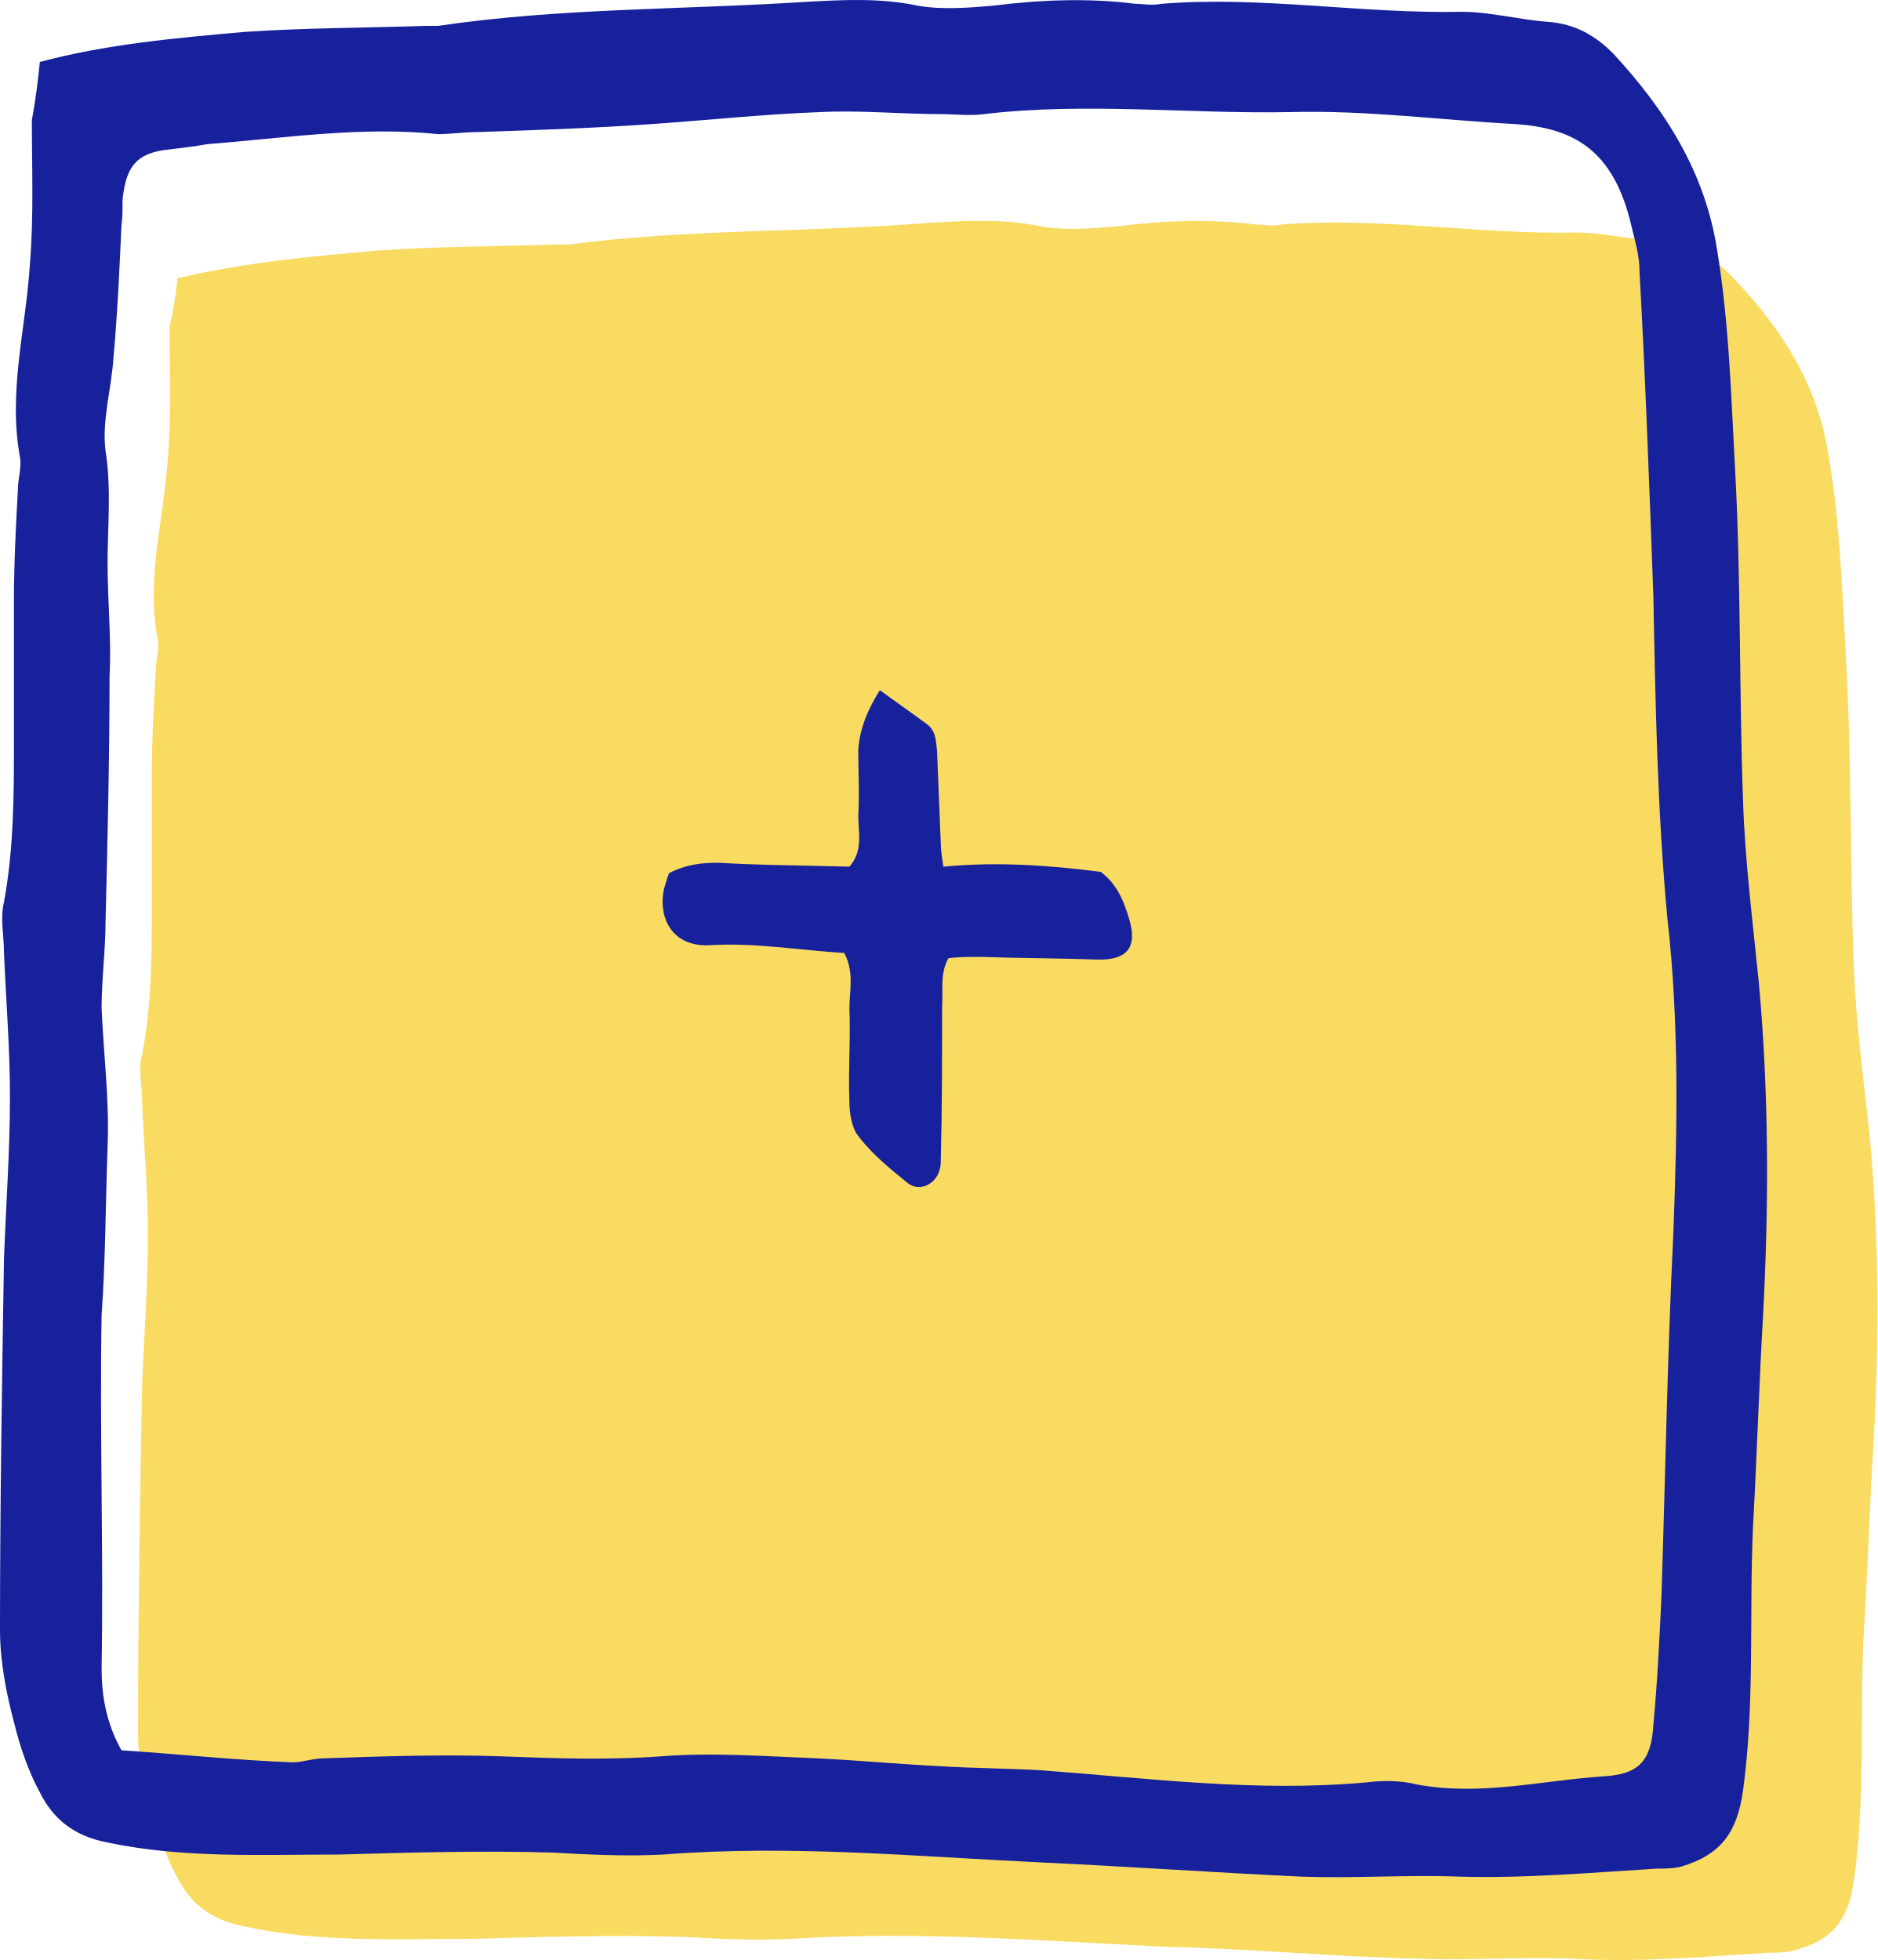
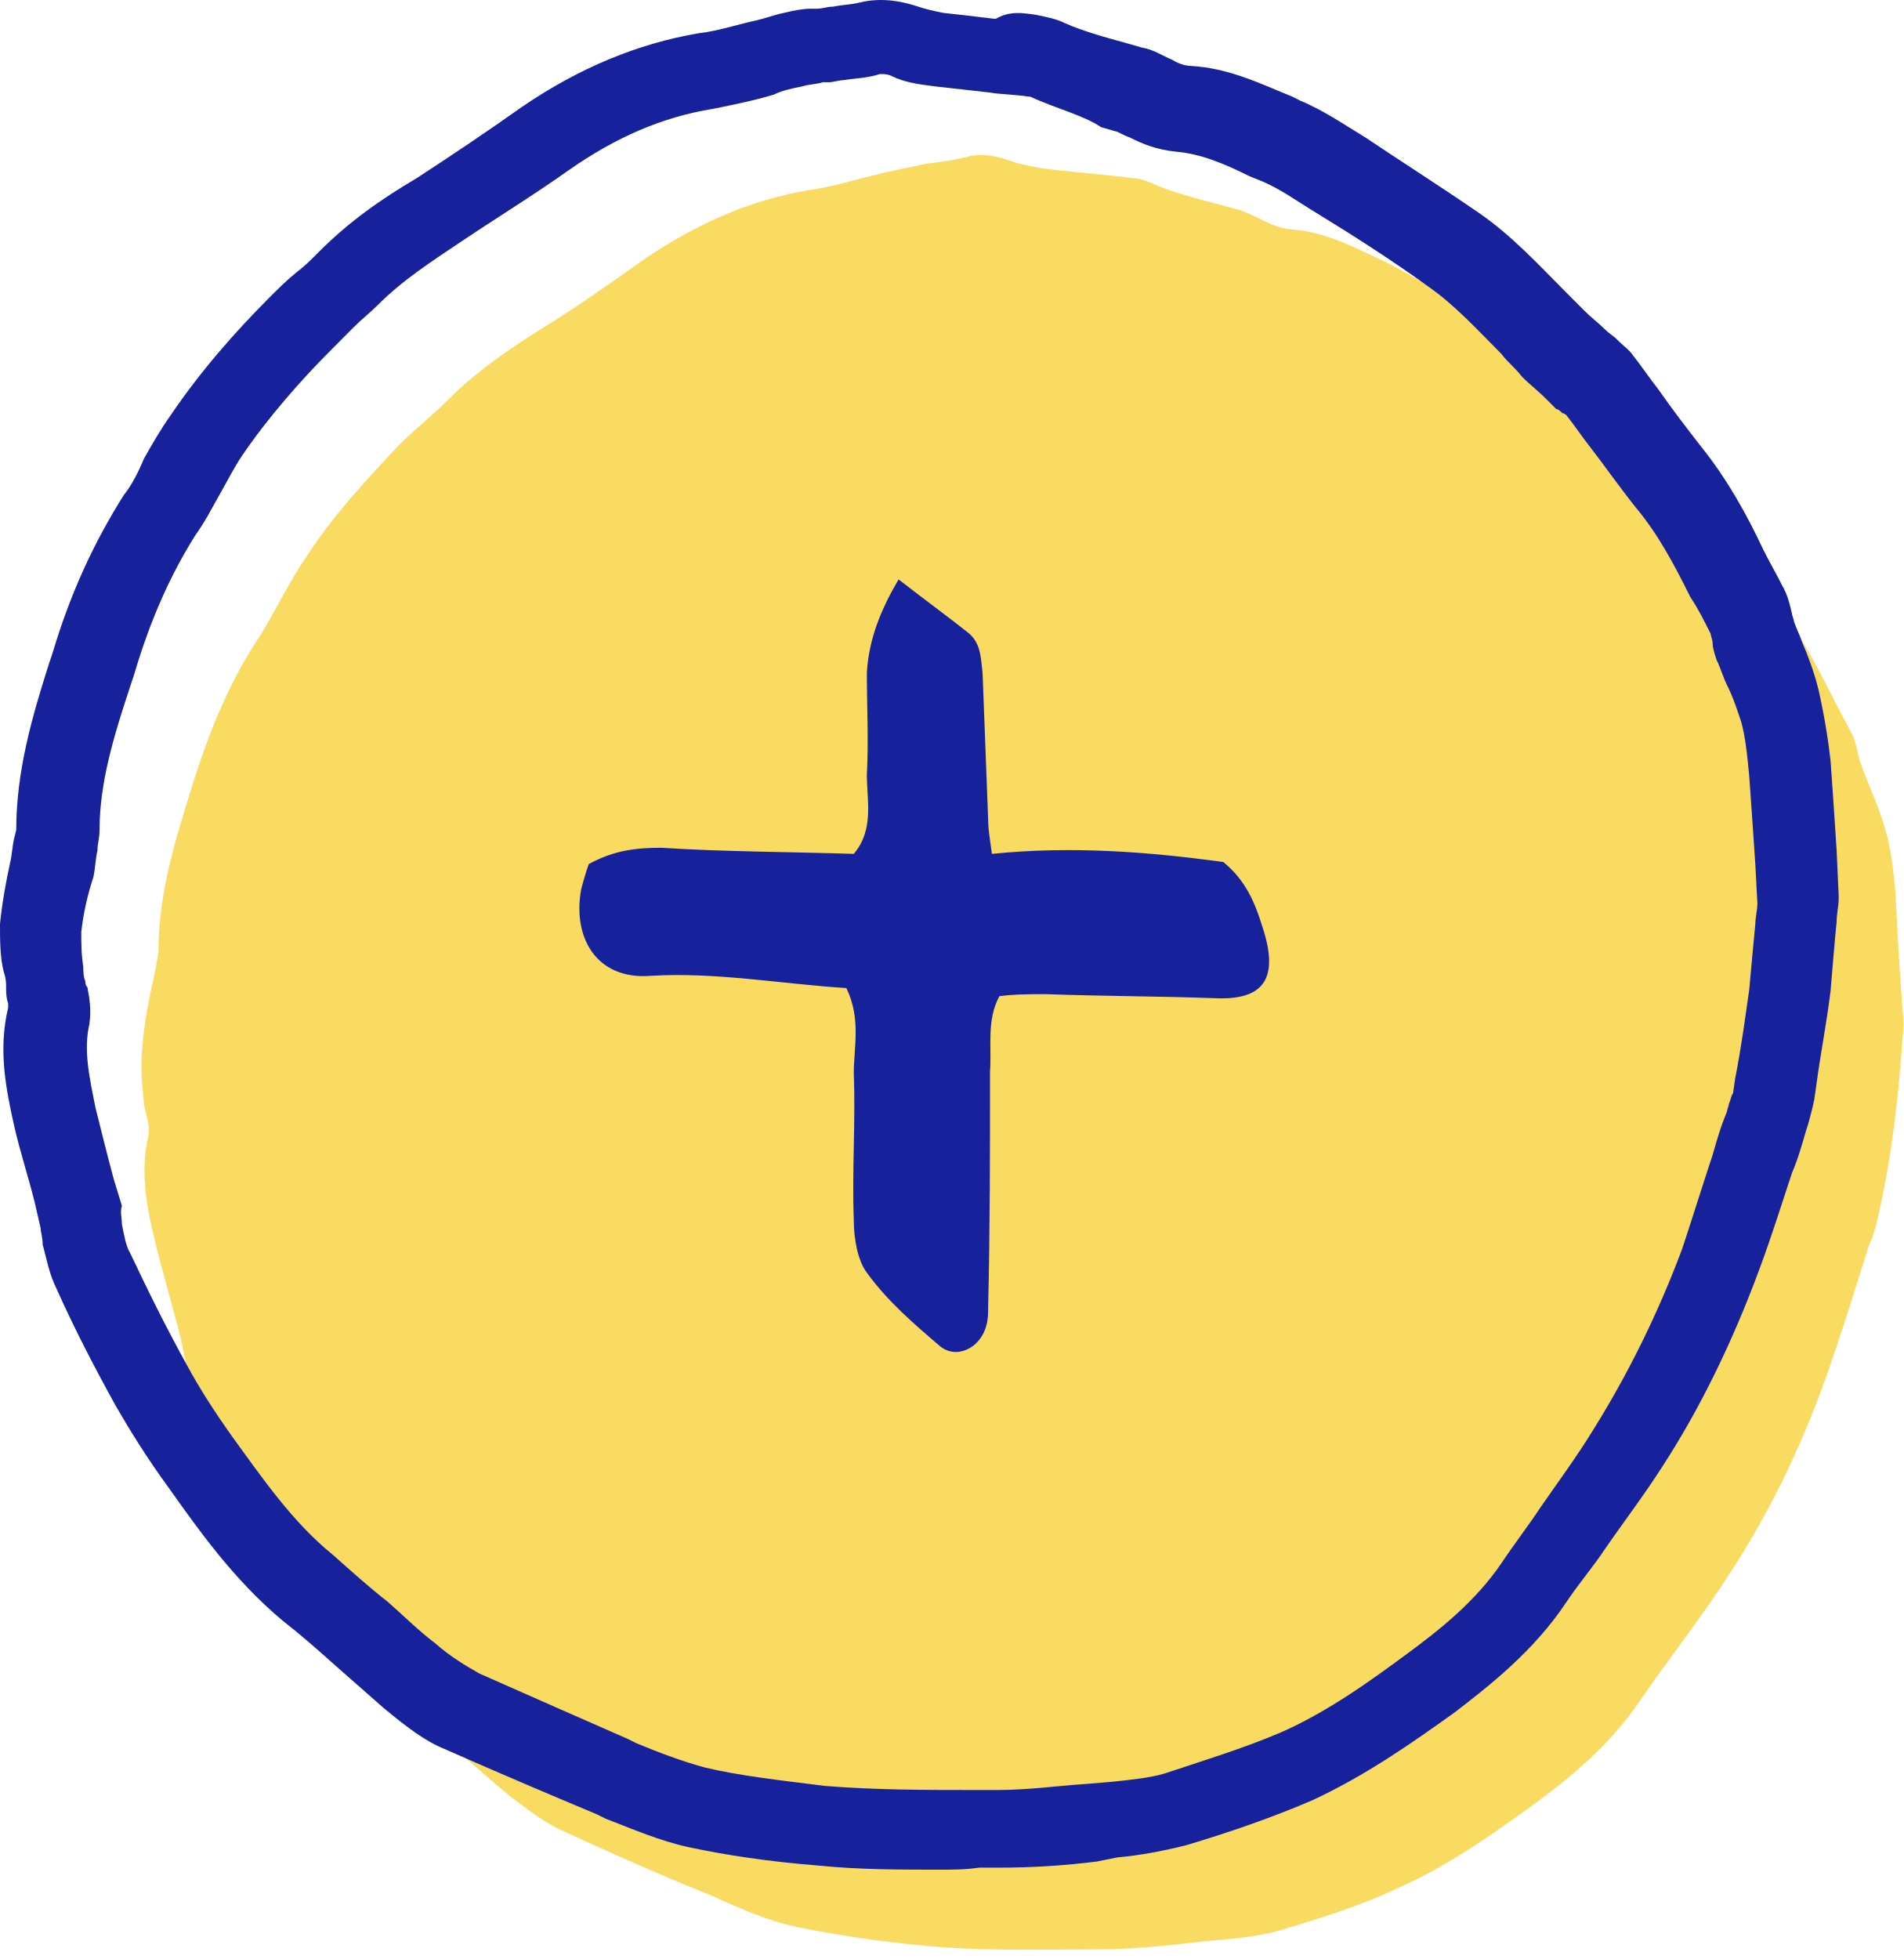
- <svg xmlns="http://www.w3.org/2000/svg" width="68" height="71" viewBox="0 0 68 71" fill="none">
-   <path d="M6.427 10.079C8.853 9.503 11.278 9.288 13.704 9.072C15.844 8.928 17.985 8.928 20.196 8.856C20.339 8.856 20.482 8.856 20.624 8.856C24.976 8.28 29.4 8.424 33.752 8.064C35.107 7.992 36.391 7.92 37.747 8.208C38.603 8.352 39.53 8.28 40.386 8.208C42.099 7.992 43.811 7.92 45.523 8.136C45.809 8.136 46.094 8.208 46.379 8.136C49.947 7.848 53.514 8.496 57.081 8.424C58.08 8.424 59.15 8.712 60.149 8.712C61.148 8.784 61.861 9.216 62.503 9.791C64.358 11.662 65.785 13.749 66.213 16.411C66.641 18.858 66.712 21.304 66.855 23.75C67.069 27.492 66.998 31.234 67.141 34.975C67.212 36.99 67.497 39.077 67.711 41.091C68.068 44.833 68.068 48.575 67.854 52.316C67.711 54.619 67.64 56.993 67.497 59.296C67.355 62.246 67.569 65.196 67.141 68.146C66.927 69.585 66.356 70.305 64.929 70.665C64.644 70.737 64.358 70.737 64.073 70.737C61.718 70.881 59.364 71.097 56.938 70.953C55.083 70.881 53.228 71.025 51.373 70.953C48.306 70.881 45.309 70.593 42.242 70.521C37.747 70.305 33.181 69.945 28.686 70.233C27.331 70.305 26.046 70.233 24.691 70.161C22.194 70.089 19.625 70.161 17.128 70.233C14.417 70.233 11.635 70.377 8.924 69.801C7.782 69.585 6.998 69.082 6.498 68.146C6.07 67.427 5.785 66.563 5.571 65.772C5.214 64.908 5 63.829 5 62.75C5 58.576 5.071 54.403 5.143 50.23C5.214 48.431 5.357 46.56 5.357 44.761C5.357 43.106 5.214 41.523 5.143 39.868C5.143 39.293 5 38.717 5.143 38.213C5.499 36.414 5.499 34.544 5.499 32.745C5.499 31.162 5.499 29.651 5.499 28.068C5.499 26.773 5.571 25.549 5.642 24.254C5.642 23.894 5.785 23.535 5.713 23.175C5.285 20.944 5.927 18.858 6.07 16.699C6.213 15.116 6.141 13.461 6.141 11.806C6.284 11.302 6.356 10.727 6.427 10.079Z" fill="#F9DB62" />
-   <path d="M1.443 2.244C3.896 1.59 6.421 1.372 8.874 1.155C11.039 1.009 13.275 1.009 15.44 0.937C15.584 0.937 15.729 0.937 15.873 0.937C20.274 0.283 24.747 0.356 29.221 0.065C30.591 -0.008 31.89 -0.08 33.261 0.21C34.127 0.356 35.065 0.283 35.93 0.21C37.662 -0.008 39.394 -0.08 41.125 0.138C41.414 0.138 41.702 0.21 42.063 0.138C45.671 -0.153 49.278 0.501 52.958 0.428C53.968 0.428 55.05 0.719 56.06 0.791C57.07 0.864 57.792 1.3 58.441 1.953C60.317 3.987 61.76 6.239 62.193 9.072C62.626 11.687 62.698 14.374 62.842 16.989C63.059 20.984 62.986 25.052 63.131 29.047C63.203 31.226 63.492 33.477 63.708 35.656C64.069 39.651 64.069 43.719 63.852 47.714C63.708 50.183 63.636 52.726 63.492 55.268C63.347 58.464 63.564 61.66 63.131 64.856C62.914 66.381 62.337 67.18 60.894 67.616C60.606 67.689 60.317 67.689 60.028 67.689C57.647 67.834 55.194 68.052 52.813 67.979C50.938 67.906 49.062 68.052 47.114 67.979C44.011 67.834 40.909 67.616 37.806 67.471C33.189 67.253 28.643 66.817 24.026 67.18C22.655 67.253 21.284 67.18 19.985 67.107C17.388 67.035 14.863 67.107 12.265 67.18C9.524 67.18 6.638 67.325 3.896 66.744C2.742 66.526 1.948 65.945 1.443 64.928C1.01 64.129 0.721 63.258 0.505 62.386C0.216 61.297 0 60.134 0 59.045C0 54.541 0.072 50.038 0.144 45.607C0.216 43.646 0.361 41.685 0.361 39.724C0.361 37.981 0.216 36.237 0.144 34.494C0.144 33.913 0 33.259 0.144 32.678C0.505 30.717 0.505 28.756 0.505 26.795C0.505 25.124 0.505 23.454 0.505 21.783C0.505 20.403 0.577 19.023 0.649 17.715C0.649 17.352 0.794 16.916 0.721 16.553C0.289 14.156 0.938 11.905 1.082 9.58C1.227 7.837 1.154 6.094 1.154 4.35C1.299 3.551 1.371 2.97 1.443 2.244ZM4.401 63.403C6.566 63.548 8.586 63.766 10.606 63.839C10.967 63.839 11.328 63.694 11.76 63.694C13.853 63.621 16.017 63.548 18.11 63.621C20.058 63.694 22.006 63.766 23.954 63.621C25.829 63.476 27.705 63.621 29.581 63.694C31.096 63.766 32.612 63.911 34.127 63.984C35.353 64.057 36.508 64.057 37.734 64.129C41.63 64.42 45.526 64.928 49.495 64.565C50.072 64.493 50.721 64.493 51.298 64.638C53.607 65.074 55.844 64.493 58.08 64.347C59.379 64.275 59.812 63.766 59.884 62.459C60.028 60.933 60.1 59.408 60.173 57.883C60.317 53.452 60.389 49.094 60.606 44.663C60.75 40.886 60.822 37.036 60.389 33.259C60.028 29.41 59.956 25.487 59.884 21.638C59.74 17.715 59.596 13.72 59.379 9.798C59.379 9.29 59.235 8.781 59.09 8.2C58.441 5.367 56.926 4.641 54.906 4.496C52.164 4.35 49.495 3.987 46.753 4.06C43.073 4.133 39.322 3.697 35.642 4.133C35.137 4.205 34.56 4.133 34.055 4.133C32.612 4.133 31.169 3.987 29.726 4.06C27.705 4.133 25.685 4.35 23.593 4.496C21.5 4.641 19.408 4.714 17.244 4.786C16.811 4.786 16.306 4.859 15.873 4.859C13.059 4.568 10.317 5.004 7.504 5.222C7.143 5.295 6.493 5.367 5.916 5.44C4.978 5.585 4.618 6.021 4.473 6.965C4.401 7.329 4.473 7.692 4.401 8.127C4.329 9.725 4.257 11.323 4.113 12.921C4.04 14.084 3.68 15.246 3.824 16.335C4.04 17.715 3.896 19.095 3.896 20.403C3.896 21.783 4.04 23.163 3.968 24.47C3.968 27.448 3.896 30.427 3.824 33.332C3.824 34.422 3.68 35.438 3.68 36.528C3.752 38.199 3.968 39.869 3.896 41.54C3.824 43.574 3.824 45.607 3.68 47.641C3.607 51.854 3.752 56.139 3.68 60.425C3.68 61.369 3.824 62.386 4.401 63.403Z" fill="#17219C" />
-   <path d="M24.232 31.631C24.876 31.3 25.428 31.253 26.026 31.253C27.59 31.347 29.2 31.347 30.764 31.395C31.269 30.826 31.085 30.163 31.085 29.547C31.131 28.742 31.085 27.984 31.085 27.179C31.131 26.374 31.453 25.663 31.867 25C32.511 25.474 33.063 25.853 33.569 26.232C33.891 26.468 33.891 26.8 33.937 27.179C33.983 28.316 34.029 29.453 34.075 30.589C34.075 30.826 34.121 31.063 34.167 31.395C36.145 31.205 38.031 31.347 39.871 31.584C40.422 32.01 40.653 32.532 40.837 33.1C41.25 34.284 40.883 34.805 39.687 34.758C38.307 34.71 36.881 34.71 35.501 34.663C35.133 34.663 34.719 34.663 34.351 34.71C34.029 35.279 34.167 35.895 34.121 36.463C34.121 38.31 34.121 40.158 34.075 41.958C34.075 42.1 34.075 42.242 34.029 42.384C33.891 42.905 33.293 43.189 32.879 42.858C32.235 42.337 31.591 41.816 31.085 41.152C30.855 40.868 30.764 40.347 30.764 39.921C30.718 38.784 30.809 37.647 30.764 36.51C30.764 35.895 30.948 35.231 30.579 34.521C28.97 34.426 27.36 34.142 25.75 34.237C24.416 34.331 23.818 33.337 24.048 32.2C24.094 32.058 24.14 31.868 24.232 31.631Z" fill="#17219C" />
+ <svg xmlns="http://www.w3.org/2000/svg" width="69" height="71" viewBox="0 0 69 71" fill="none">
+   <path d="M69 37.112C68.926 38 68.853 39.185 68.705 40.369C68.558 41.628 68.337 42.961 68.043 44.219C67.969 44.515 67.895 44.812 67.748 45.108C67.233 46.736 66.717 48.439 66.128 50.068C65.244 52.511 64.14 54.806 62.741 56.953C61.71 58.582 60.458 60.137 59.353 61.766C58.322 63.246 56.997 64.357 55.598 65.393C54.051 66.504 52.505 67.615 50.664 68.429C49.265 69.095 47.792 69.539 46.319 69.984C45.509 70.206 44.552 70.28 43.668 70.354C42.416 70.502 41.091 70.65 39.765 70.65C37.63 70.65 35.494 70.724 33.358 70.502C31.812 70.354 30.339 70.132 28.866 69.836C27.835 69.614 26.805 69.169 25.847 68.725C24.006 67.985 22.165 67.17 20.398 66.356C19.735 66.06 19.072 65.541 18.483 65.097C17.231 64.061 16.053 62.95 14.801 61.914C13.255 60.655 12.077 59.026 10.898 57.398C10.236 56.509 9.647 55.547 9.131 54.584C8.395 53.252 7.658 51.845 7.069 50.438C6.775 49.846 6.701 49.18 6.554 48.513C6.259 47.329 5.891 46.144 5.596 44.886C5.302 43.701 5.081 42.442 5.375 41.184C5.449 40.814 5.302 40.443 5.228 40.073C5.155 39.407 5.081 38.666 5.155 38C5.228 36.964 5.449 36.001 5.67 34.965C5.67 34.817 5.744 34.669 5.744 34.447C5.744 32.3 6.406 30.3 6.996 28.376C7.585 26.525 8.321 24.674 9.426 23.045C10.015 22.083 10.457 21.12 11.119 20.158C12.077 18.677 13.255 17.418 14.433 16.16C15.022 15.567 15.685 15.049 16.274 14.457C17.231 13.494 18.41 12.68 19.588 11.94C20.913 11.125 22.165 10.237 23.417 9.348C25.184 8.164 27.099 7.275 29.235 6.905C30.339 6.757 31.37 6.387 32.475 6.165C32.843 6.091 33.211 6.017 33.506 5.943C34.095 5.869 34.684 5.795 35.199 5.647C35.641 5.573 36.083 5.647 36.525 5.795C36.893 5.943 37.335 6.017 37.703 6.091C38.808 6.239 39.986 6.313 41.091 6.461C41.312 6.461 41.459 6.535 41.68 6.609C42.637 7.053 43.742 7.275 44.773 7.572C45.435 7.72 46.025 8.238 46.761 8.312C48.013 8.386 49.117 8.978 50.222 9.496C50.958 9.867 51.695 10.311 52.431 10.755C53.83 11.643 55.156 12.532 56.481 13.42C57.88 14.383 58.911 15.641 60.09 16.826C60.458 17.196 60.9 17.566 61.268 17.937C61.415 18.085 61.636 18.233 61.783 18.381C62.593 19.491 63.403 20.602 64.287 21.712C65.465 23.193 66.202 24.896 67.085 26.525C67.306 26.895 67.306 27.339 67.454 27.709C67.748 28.524 68.116 29.264 68.337 30.078C68.558 30.819 68.632 31.633 68.705 32.373C68.779 33.854 68.853 35.335 69 37.112Z" fill="#F9DB62" />
+   <path d="M34.095 67.763C32.622 67.763 31.149 67.763 29.677 67.615C27.836 67.466 26.363 67.244 24.964 66.948C23.933 66.726 22.902 66.282 21.945 65.912L21.65 65.764C19.883 65.023 17.968 64.209 16.127 63.395C15.391 63.098 14.728 62.58 13.918 61.914C13.329 61.395 12.74 60.877 12.15 60.359C11.488 59.767 10.899 59.248 10.236 58.73C8.469 57.249 7.217 55.473 6.112 53.918C5.302 52.807 4.713 51.845 4.197 50.956C3.461 49.624 2.725 48.217 2.062 46.736C1.767 46.144 1.694 45.626 1.546 45.108C1.546 44.812 1.473 44.663 1.473 44.515L1.252 43.553C1.031 42.664 0.736 41.776 0.515 40.814C0.221 39.481 -0.074 38.074 0.295 36.52C0.295 36.446 0.295 36.371 0.295 36.371C0.221 36.149 0.221 35.927 0.221 35.779C0.221 35.631 0.221 35.483 0.147 35.261C0 34.743 0 34.076 0 33.484C0.074 32.744 0.221 31.929 0.368 31.263C0.442 30.967 0.442 30.671 0.515 30.375L0.589 30.078C0.589 27.931 1.178 25.932 1.767 24.081L1.915 23.637C2.577 21.416 3.461 19.565 4.492 17.937C4.787 17.566 5.007 17.122 5.228 16.604C5.523 16.086 5.818 15.567 6.186 15.049C7.29 13.42 8.542 12.014 9.72 10.829C10.089 10.459 10.383 10.163 10.751 9.867C11.046 9.645 11.267 9.422 11.561 9.126C12.666 8.016 13.844 7.201 15.096 6.461C16.348 5.647 17.674 4.758 18.925 3.87C20.987 2.463 23.123 1.575 25.332 1.204C25.995 1.13 26.657 0.908 27.32 0.76C27.688 0.686 28.057 0.538 28.425 0.464C28.719 0.39 29.088 0.316 29.382 0.316H29.603C29.824 0.316 29.971 0.242 30.192 0.242C30.56 0.168 30.855 0.168 31.149 0.094C32.033 -0.128 32.843 0.094 33.285 0.242C33.506 0.316 33.8 0.39 34.169 0.464C34.831 0.538 35.494 0.612 36.083 0.686C36.599 0.39 37.041 0.464 37.556 0.538C37.924 0.612 38.292 0.686 38.587 0.834C39.25 1.13 40.06 1.353 40.87 1.575L41.385 1.723C41.827 1.797 42.122 2.019 42.49 2.167C42.711 2.315 43.005 2.389 43.153 2.389C44.552 2.463 45.73 3.055 46.835 3.5L47.129 3.648C48.013 4.018 48.749 4.536 49.486 4.98C50.811 5.869 52.21 6.757 53.61 7.72C54.788 8.534 55.745 9.571 56.702 10.533C56.923 10.755 57.218 11.051 57.439 11.273C57.66 11.495 57.954 11.718 58.175 11.94C58.322 12.088 58.47 12.162 58.617 12.31L58.691 12.384C58.838 12.532 59.059 12.68 59.206 12.902C59.501 13.272 59.795 13.716 60.09 14.087C60.605 14.827 61.121 15.493 61.636 16.16C62.594 17.344 63.33 18.677 63.919 19.936C64.14 20.38 64.361 20.75 64.582 21.194C64.803 21.564 64.876 21.934 64.95 22.231C64.95 22.305 65.024 22.453 65.024 22.527C65.097 22.749 65.245 23.045 65.318 23.267C65.539 23.785 65.76 24.378 65.907 24.97C66.128 25.932 66.276 26.895 66.349 27.561C66.423 28.598 66.496 29.634 66.57 30.819L66.644 32.448V32.596C66.644 32.818 66.57 33.114 66.57 33.41C66.496 34.15 66.423 35.039 66.349 35.927C66.202 37.112 65.981 38.222 65.834 39.333L65.76 39.851C65.686 40.221 65.613 40.443 65.539 40.74L65.466 40.962C65.318 41.48 65.171 41.998 64.95 42.516C64.582 43.627 64.214 44.812 63.772 45.996C62.815 48.587 61.636 51.031 60.237 53.178C59.574 54.214 58.838 55.176 58.175 56.139C57.733 56.805 57.218 57.398 56.776 58.064C55.598 59.841 53.978 61.099 52.726 62.062C51.179 63.172 49.486 64.357 47.571 65.245C46.025 65.912 44.478 66.43 43.005 66.874C42.122 67.096 41.312 67.244 40.502 67.318L39.765 67.466C38.587 67.615 37.409 67.689 36.231 67.689H35.494C34.979 67.763 34.537 67.763 34.095 67.763ZM31.959 2.685H31.886C31.444 2.833 31.002 2.833 30.56 2.907C30.413 2.907 30.192 2.981 30.045 2.981H29.824C29.603 3.055 29.308 3.055 29.088 3.129C28.719 3.203 28.351 3.277 28.057 3.426C27.32 3.648 26.584 3.796 25.848 3.944C24.006 4.24 22.313 4.98 20.619 6.165C19.367 7.053 18.042 7.868 16.716 8.756C15.612 9.496 14.581 10.163 13.697 11.051C13.402 11.347 13.108 11.569 12.813 11.866C12.519 12.162 12.224 12.458 11.93 12.754C10.899 13.791 9.72 15.123 8.763 16.53C8.469 16.974 8.248 17.418 7.953 17.937C7.659 18.455 7.438 18.899 7.069 19.417C6.186 20.824 5.449 22.453 4.86 24.452L4.713 24.896C4.124 26.673 3.608 28.376 3.608 30.078C3.608 30.375 3.535 30.597 3.535 30.745V30.819C3.461 31.115 3.461 31.411 3.387 31.781C3.167 32.448 3.019 33.114 2.946 33.78C2.946 34.15 2.946 34.595 3.019 35.039C3.019 35.187 3.019 35.409 3.093 35.557C3.093 35.631 3.093 35.705 3.167 35.779C3.24 36.149 3.314 36.594 3.24 37.112C3.019 38.074 3.24 39.037 3.461 40.147C3.682 41.036 3.903 41.924 4.124 42.739L4.418 43.701C4.345 43.923 4.418 44.145 4.418 44.367C4.492 44.737 4.566 45.182 4.713 45.404C5.376 46.81 6.038 48.143 6.775 49.476C7.217 50.29 7.732 51.105 8.469 52.141C9.499 53.548 10.604 55.176 12.077 56.361C12.74 56.953 13.402 57.546 14.065 58.064C14.654 58.582 15.17 59.1 15.759 59.545C16.348 60.063 16.863 60.359 17.379 60.655C19.22 61.469 21.061 62.284 22.755 63.024L23.049 63.172C23.933 63.542 24.743 63.839 25.553 64.061C26.805 64.357 28.13 64.505 29.898 64.727C31.739 64.875 33.506 64.875 35.421 64.875H36.157C37.262 64.875 38.292 64.727 39.397 64.653L40.281 64.579C41.017 64.505 41.68 64.431 42.195 64.283C43.521 63.839 44.994 63.395 46.393 62.802C48.087 62.062 49.633 60.951 51.032 59.915C52.137 59.1 53.462 58.064 54.42 56.657C54.861 55.991 55.377 55.325 55.819 54.658C56.481 53.696 57.144 52.807 57.733 51.845C58.985 49.846 60.09 47.625 60.974 45.256C61.342 44.145 61.71 42.961 62.078 41.85C62.225 41.332 62.373 40.814 62.594 40.295C62.594 40.221 62.667 40.073 62.667 39.999C62.741 39.851 62.741 39.703 62.815 39.629L62.888 39.111C63.109 38 63.256 36.89 63.404 35.853C63.477 35.039 63.551 34.224 63.624 33.484C63.624 33.262 63.698 32.966 63.698 32.744L63.624 31.337C63.551 30.227 63.477 29.19 63.404 28.154C63.33 27.339 63.256 26.673 63.109 26.154C62.962 25.71 62.815 25.266 62.594 24.822C62.446 24.526 62.373 24.23 62.225 23.933C62.152 23.711 62.078 23.489 62.078 23.341C62.078 23.193 62.005 23.045 62.005 22.971C61.783 22.527 61.563 22.083 61.268 21.638C60.679 20.454 60.09 19.343 59.28 18.381C58.691 17.64 58.175 16.9 57.66 16.234C57.365 15.864 57.071 15.419 56.776 15.049C56.776 15.049 56.702 14.975 56.629 14.975C56.555 14.901 56.481 14.827 56.408 14.827C56.261 14.679 56.187 14.605 56.04 14.457C55.745 14.161 55.45 13.939 55.156 13.643C54.935 13.346 54.641 13.124 54.42 12.828C53.536 11.94 52.726 11.051 51.769 10.385C50.443 9.422 49.044 8.534 47.718 7.72C46.982 7.275 46.393 6.831 45.657 6.535L45.288 6.387C44.405 5.943 43.521 5.573 42.637 5.499C41.901 5.425 41.385 5.202 40.944 4.98C40.723 4.906 40.502 4.758 40.428 4.758L39.913 4.61C39.25 4.166 38.292 3.944 37.335 3.5H37.262C36.82 3.426 36.304 3.426 35.862 3.352C35.2 3.277 34.537 3.203 33.874 3.129C33.285 3.055 32.77 2.981 32.328 2.759C32.181 2.685 32.033 2.685 31.959 2.685Z" fill="#17219C" />
+   <path d="M21.341 31.316C22.288 30.8 23.1 30.726 23.979 30.726C26.279 30.873 28.646 30.873 30.946 30.947C31.69 30.063 31.42 29.031 31.42 28.074C31.487 26.821 31.42 25.642 31.42 24.389C31.487 23.137 31.961 22.032 32.57 21C33.517 21.737 34.328 22.326 35.072 22.916C35.546 23.284 35.546 23.8 35.614 24.389C35.681 26.158 35.749 27.926 35.816 29.695C35.816 30.063 35.884 30.431 35.952 30.947C38.86 30.652 41.633 30.873 44.339 31.242C45.151 31.905 45.489 32.716 45.76 33.6C46.368 35.442 45.827 36.252 44.069 36.179C42.039 36.105 39.943 36.105 37.913 36.031C37.372 36.031 36.763 36.031 36.222 36.105C35.749 36.989 35.952 37.947 35.884 38.831C35.884 41.705 35.884 44.578 35.816 47.379C35.816 47.599 35.816 47.821 35.749 48.042C35.546 48.852 34.666 49.294 34.058 48.779C33.111 47.968 32.164 47.157 31.42 46.126C31.082 45.684 30.946 44.873 30.946 44.21C30.879 42.442 31.014 40.673 30.946 38.905C30.946 37.947 31.217 36.916 30.676 35.81C28.308 35.663 25.941 35.221 23.573 35.368C21.612 35.516 20.733 33.968 21.071 32.2C21.139 31.979 21.206 31.684 21.341 31.316Z" fill="#17219C" />
</svg>
